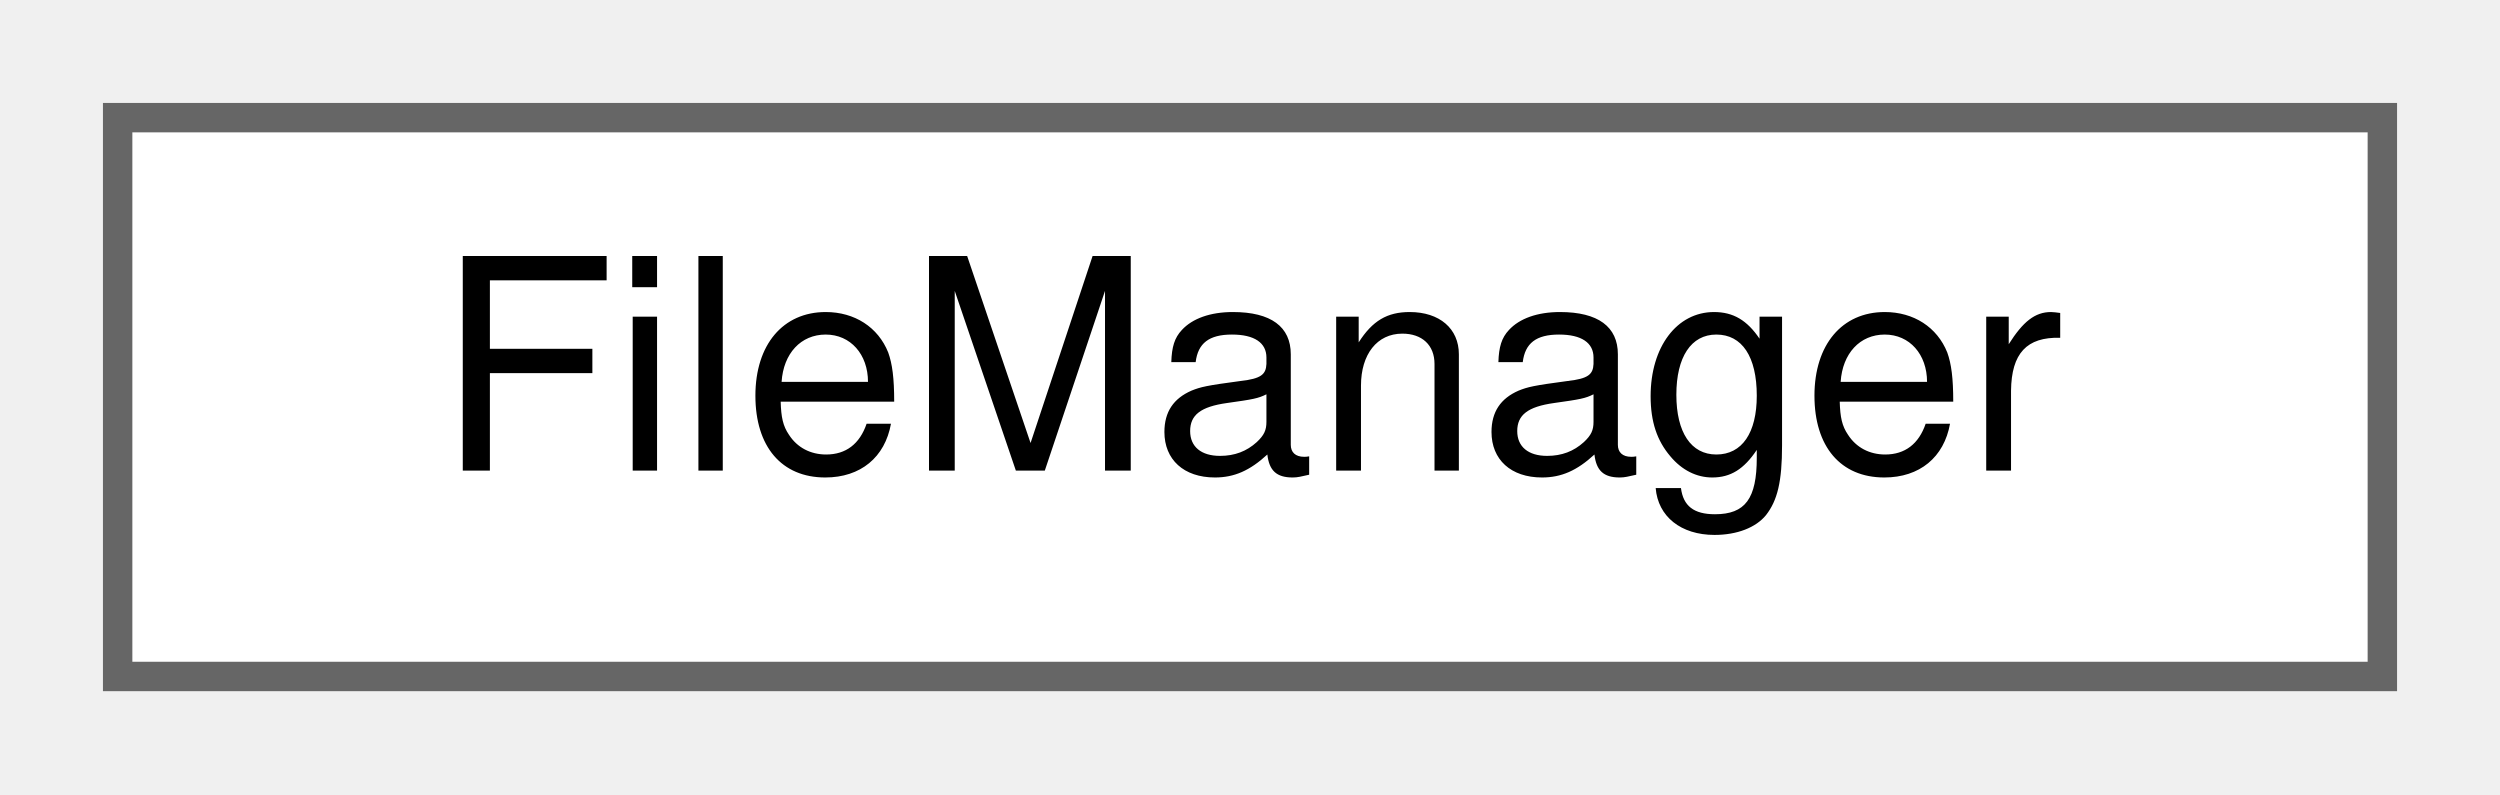
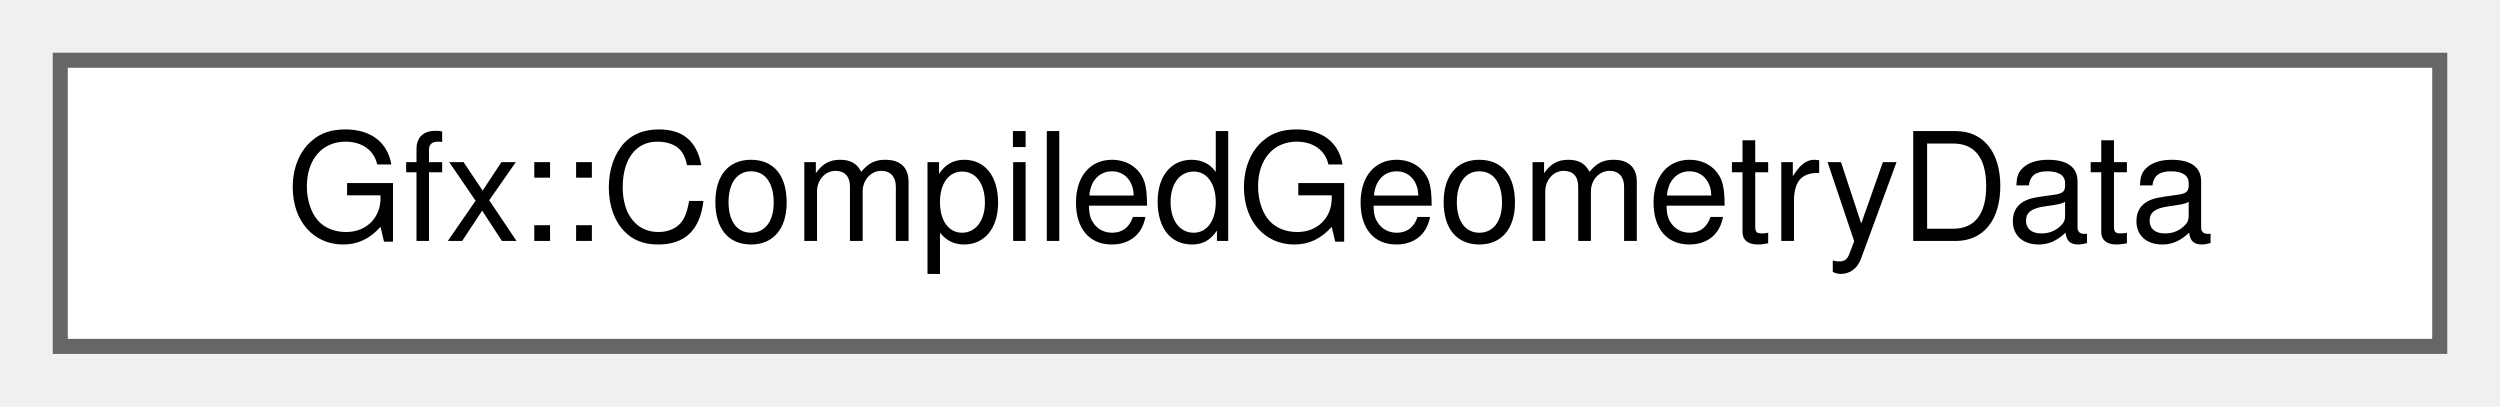
- <svg xmlns="http://www.w3.org/2000/svg" xmlns:xlink="http://www.w3.org/1999/xlink" width="85pt" height="27pt" viewBox="0.00 0.00 85.00 27.00">
+ <svg xmlns="http://www.w3.org/2000/svg" xmlns:xlink="http://www.w3.org/1999/xlink" width="166pt" height="27pt" viewBox="0.00 0.00 166.00 27.00">
  <g id="graph0" class="graph" transform="scale(1 1) rotate(0) translate(4 23)">
    <g id="Node000000" class="node">
      <g id="a_Node000000">
-         <a xlink:href="classFileManager.html" target="_top" xlink:title=" ">
-           <polygon fill="white" stroke="#666666" points="77,-19 0,-19 0,0 77,0 77,-19" />
-           <text text-anchor="middle" x="38.5" y="-7" font-family="Helvetica,sans-Serif" font-size="10.00">FileManager</text>
+         <a xlink:href="structGfx_1_1CompiledGeometryData.html" target="_top" xlink:title=" ">
+           <polygon fill="white" stroke="#666666" points="158,-19 0,-19 0,0 158,0 158,-19" />
+           <text text-anchor="middle" x="79" y="-7" font-family="Helvetica,sans-Serif" font-size="10.00">Gfx::CompiledGeometryData</text>
        </a>
      </g>
    </g>
  </g>
</svg>
